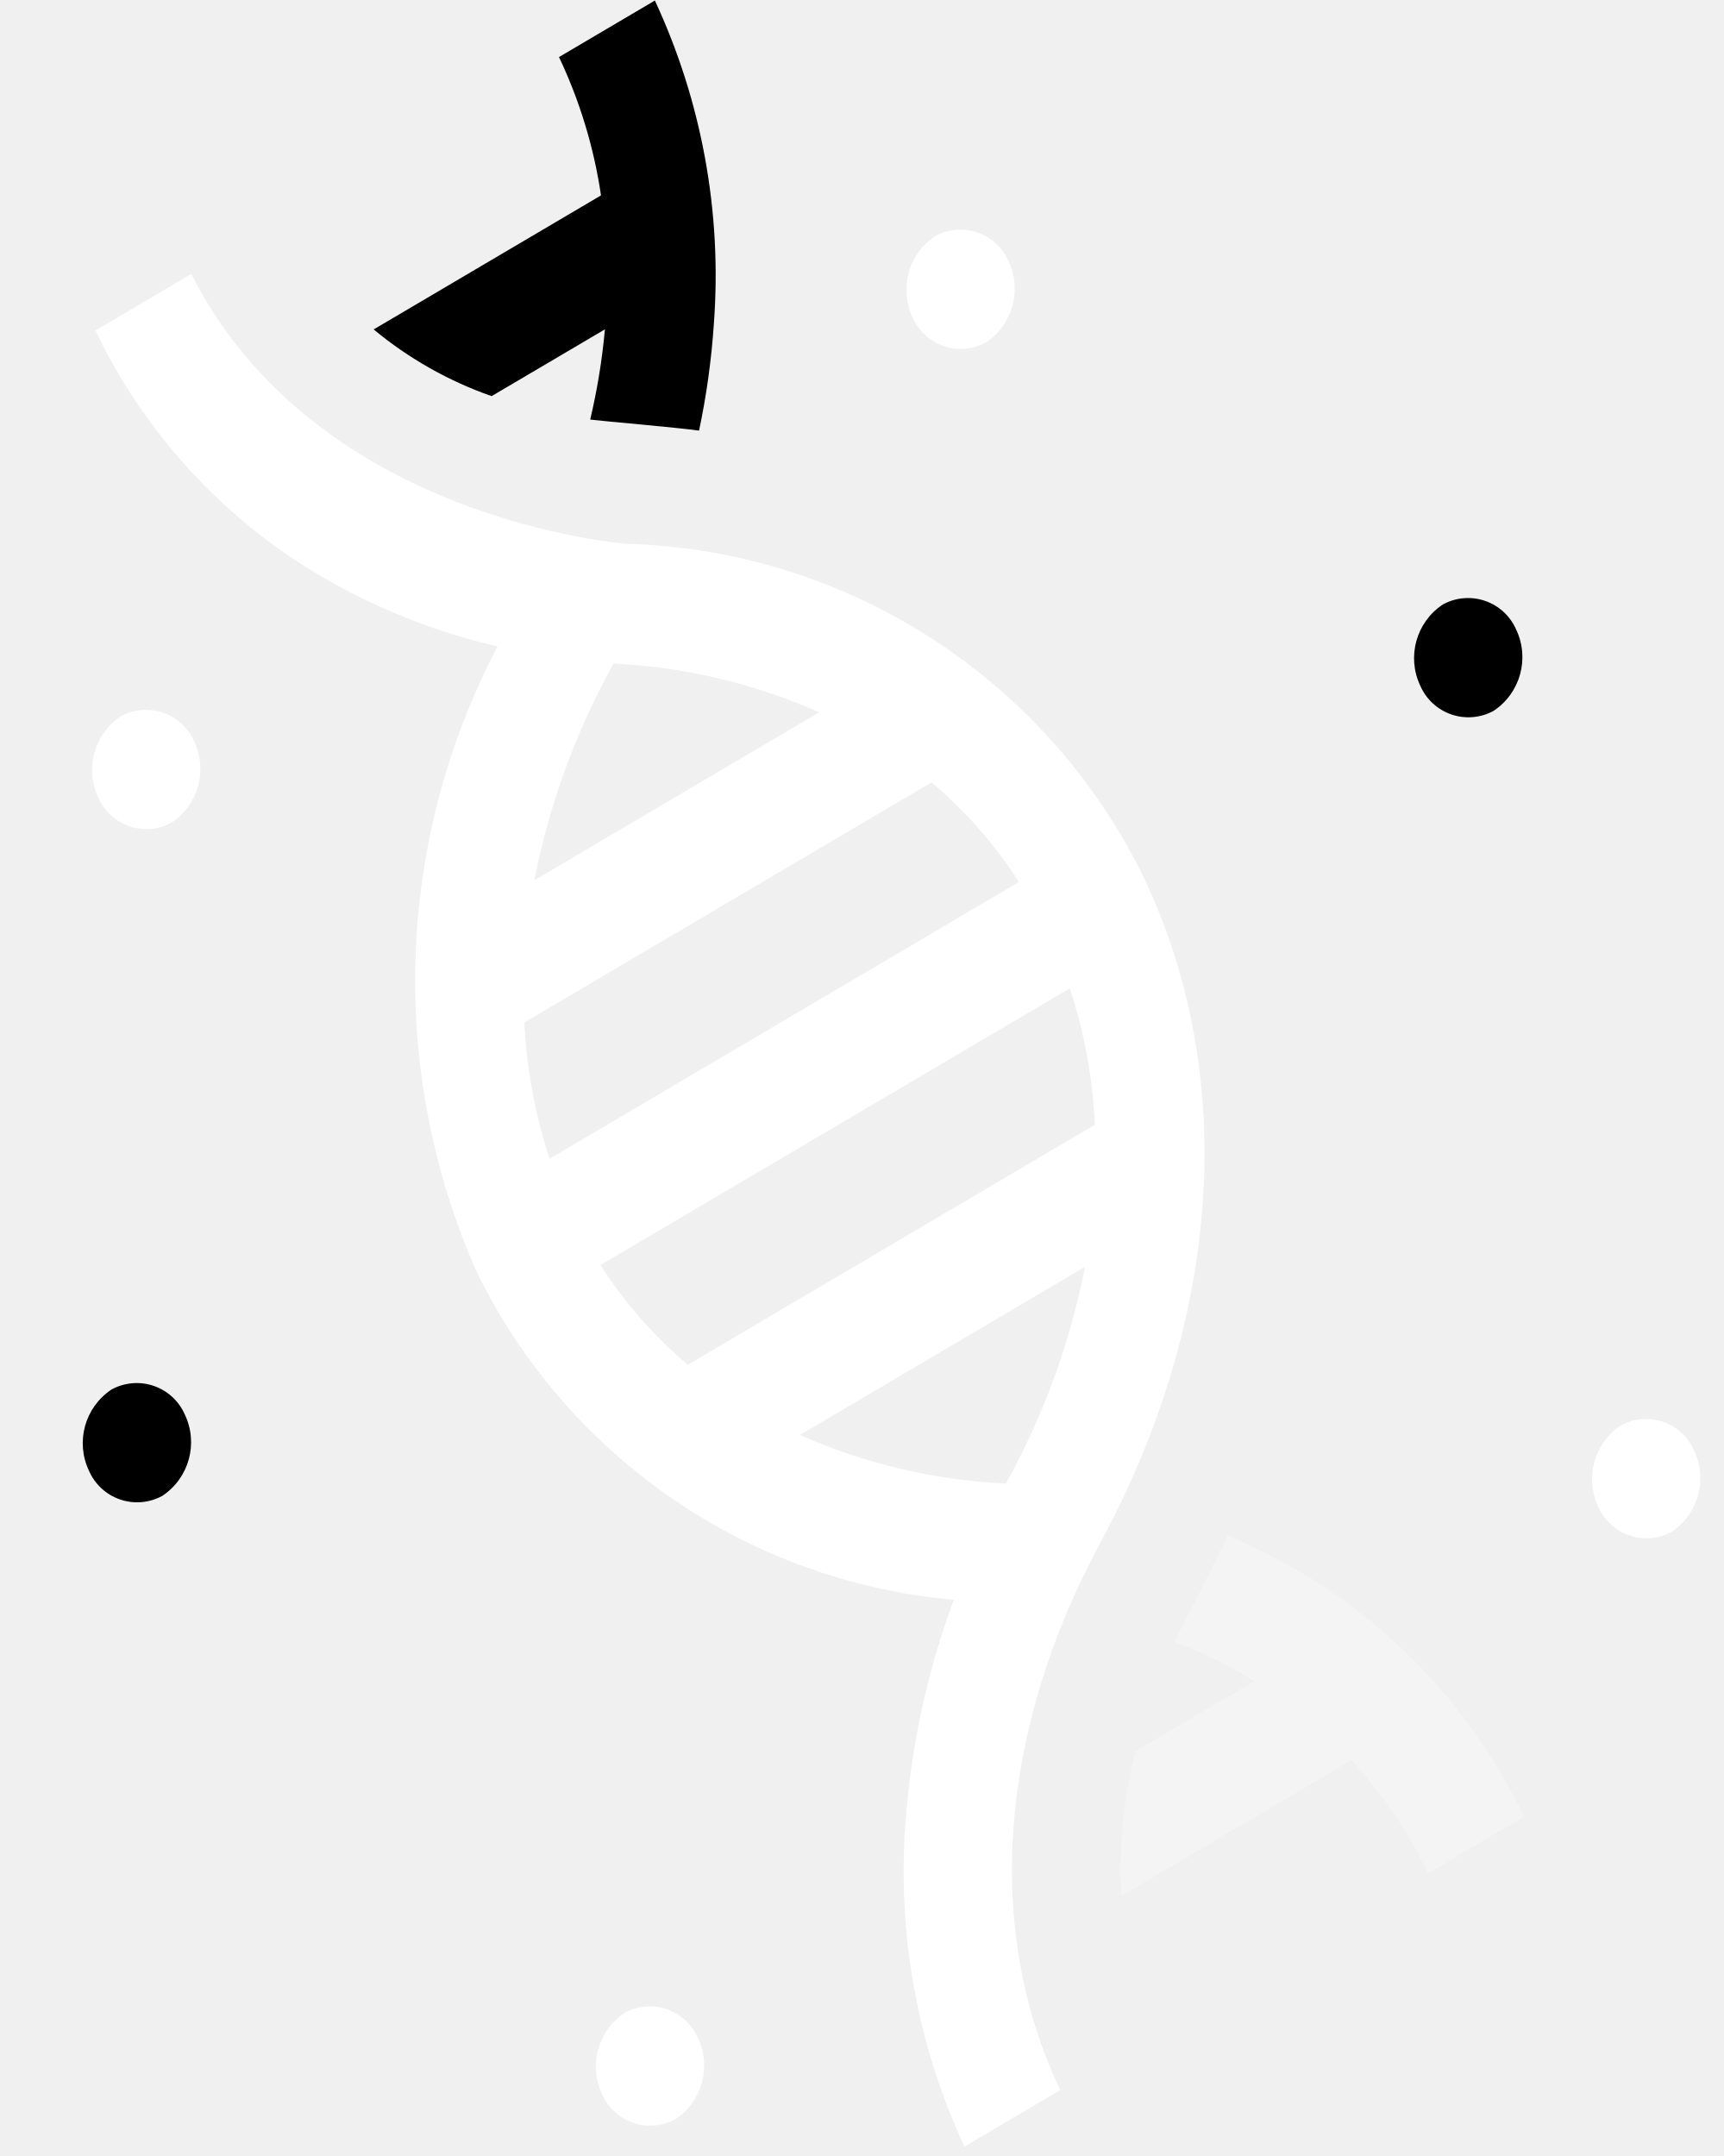
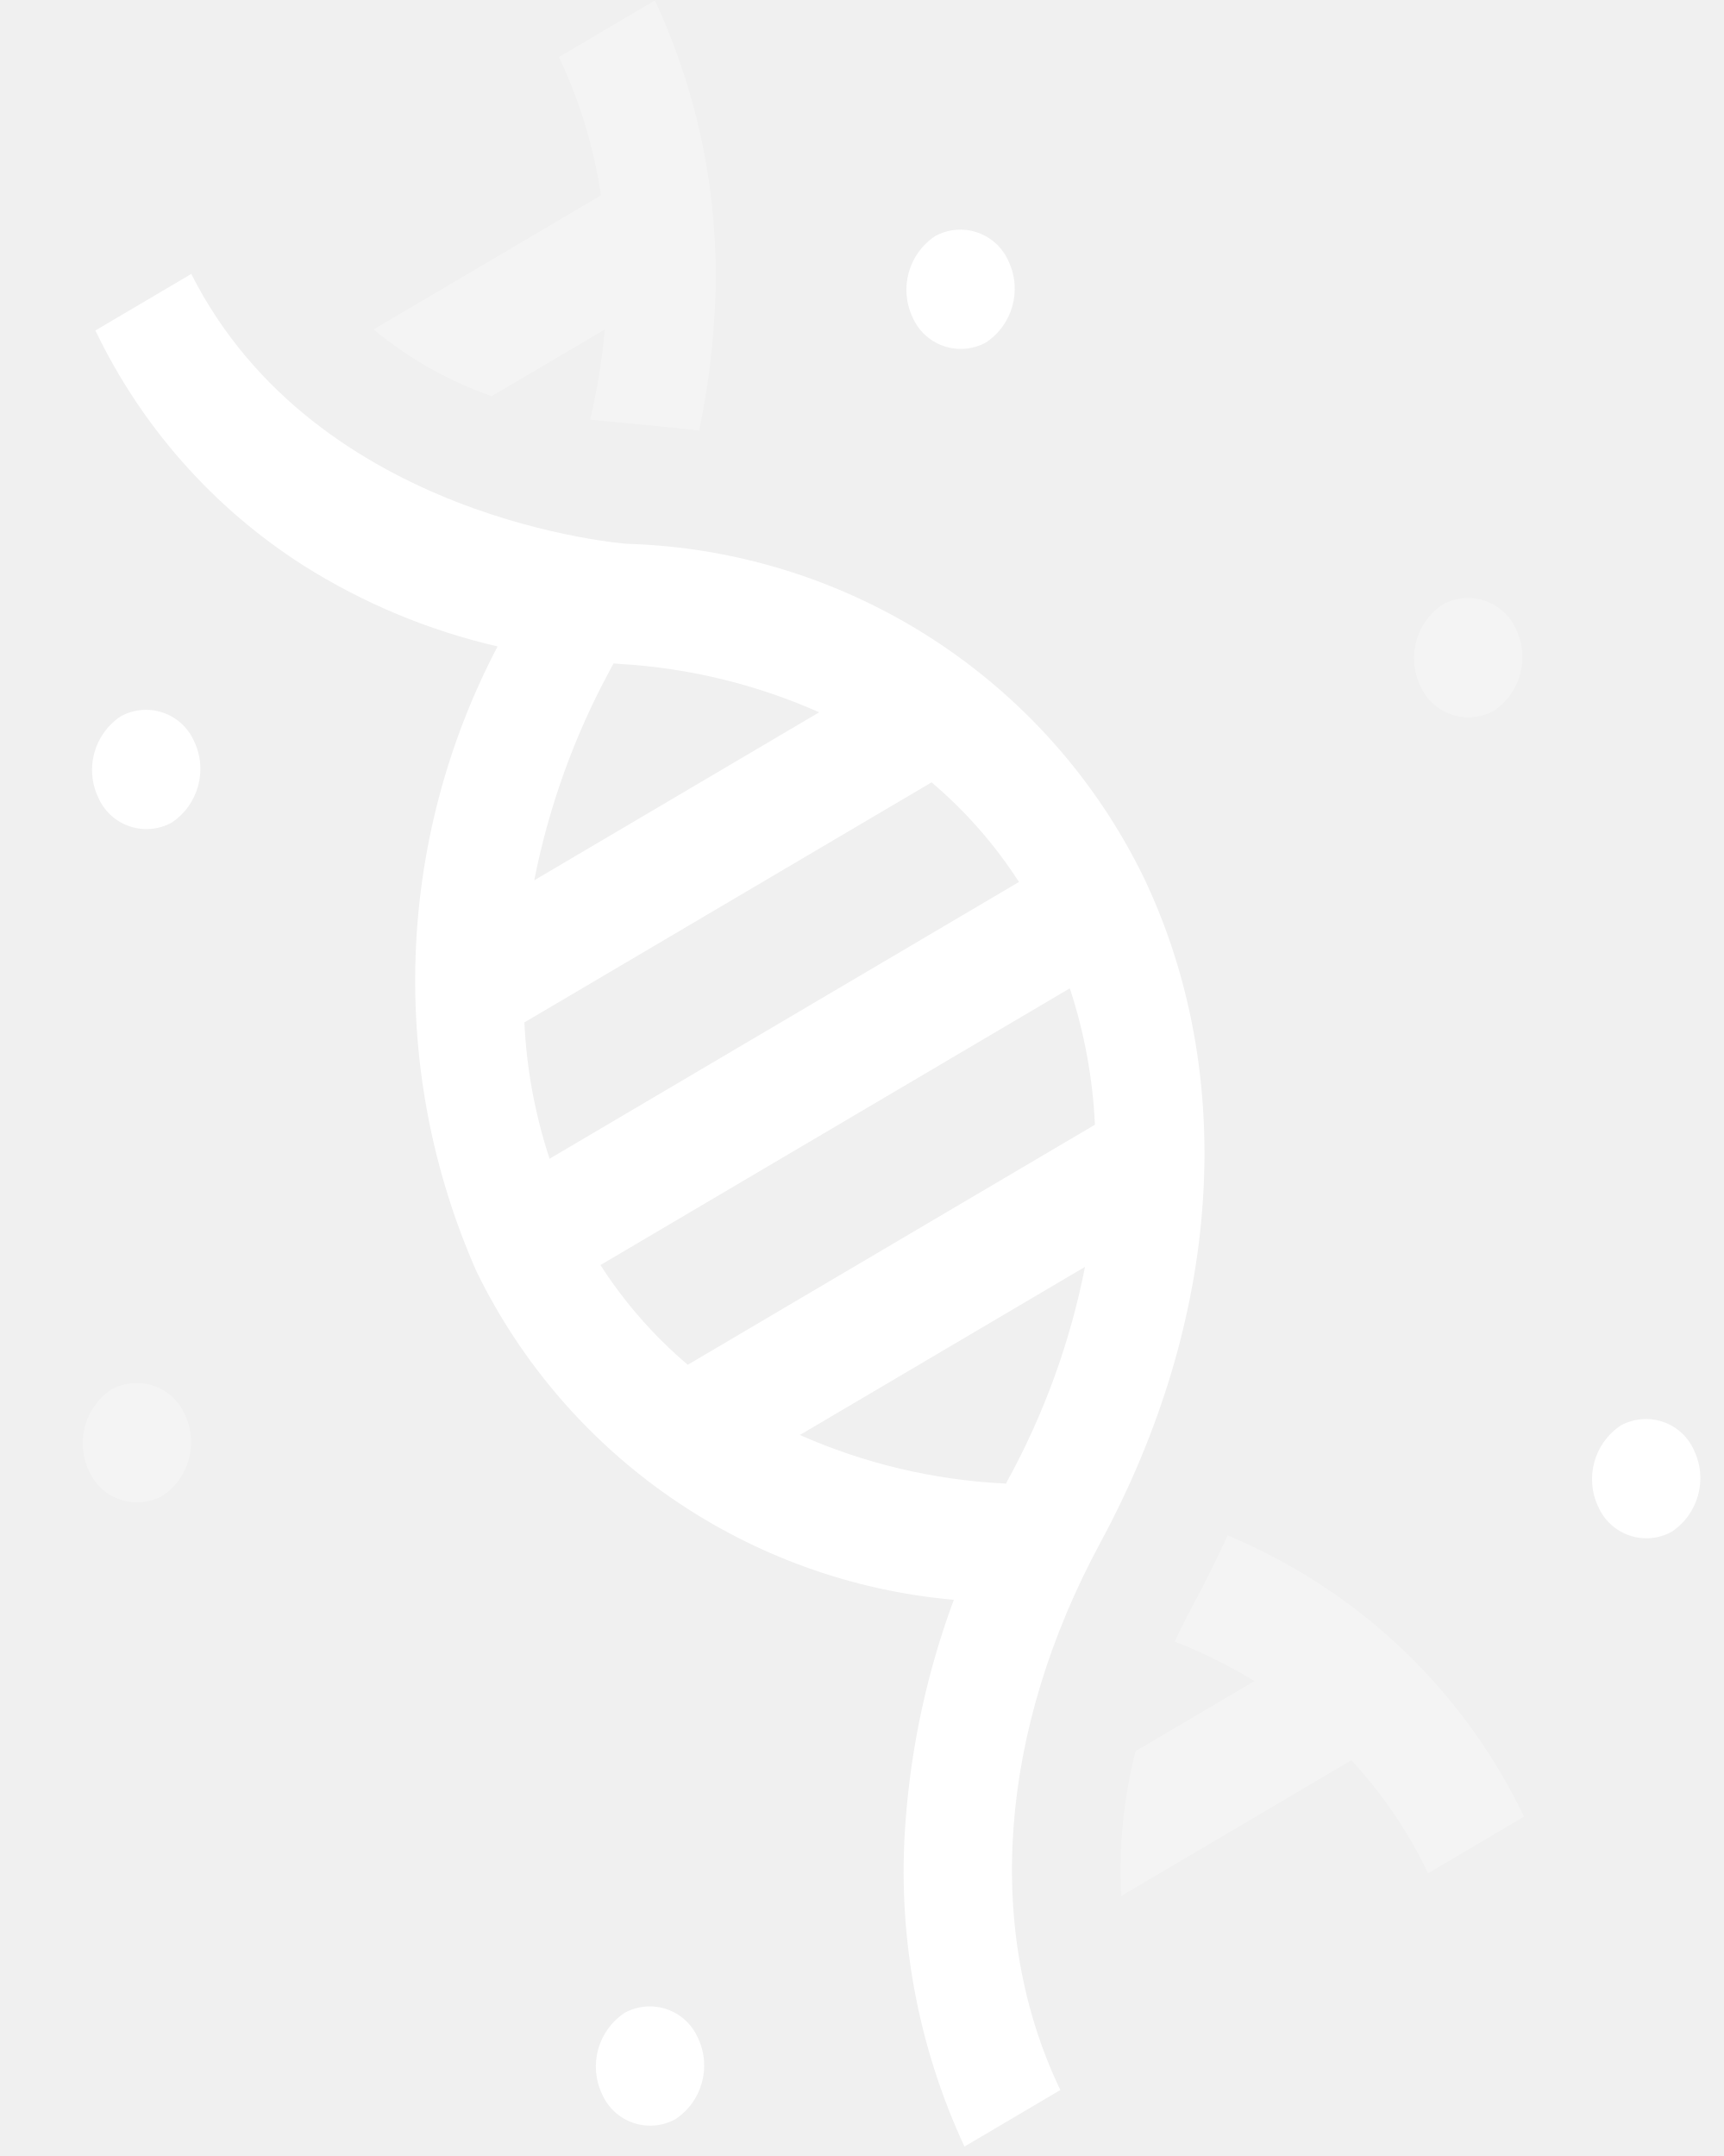
<svg xmlns="http://www.w3.org/2000/svg" width="30.995" height="38.773" viewBox="0 0 30.995 38.773">
  <g transform="matrix(0.883, -0.469, 0.469, 0.883, -6.028, 10.509)">
    <path class="a" style="fill:#fff; opacity:0.3;" d="M2.8,1.041a8.958,8.958,0,0,1,.934,1.3l-2.479.11A8.624,8.624,0,0,0-.195,4.629l4.8-.214A8.161,8.161,0,0,1,4.87,6.857l2-.089A10.275,10.275,0,0,0,5.526,1.241,10.774,10.774,0,0,0,4.536-.2Q3.993.219,3.409.609,3.095.818,2.8,1.041Z" transform="translate(12.265 28.493)" />
-     <path class="a" style=".a,.b{fill:#fff;}.a{opacity:0.3;}" d="M3.563,4.484a11.55,11.55,0,0,1-.995,1.309c.167.119,1.322.864,1.636,1.094A13.74,13.74,0,0,0,5.343,5.311,11.715,11.715,0,0,0,7.131-.318l-2,.089a8.808,8.808,0,0,1-.5,2.552l-4.742.211A6.887,6.887,0,0,0,1.2,4.589Z" transform="translate(13.522 -0.603)" />
+     <path class="a" style="fill:#fff; opacity:0.3;" d="M3.563,4.484a11.55,11.55,0,0,1-.995,1.309c.167.119,1.322.864,1.636,1.094A13.74,13.74,0,0,0,5.343,5.311,11.715,11.715,0,0,0,7.131-.318l-2,.089a8.808,8.808,0,0,1-.5,2.552l-4.742.211A6.887,6.887,0,0,0,1.2,4.589Z" transform="translate(13.522 -0.603)" />
    <path class="b" style="fill:#fff;" d="M6.861,27.684c3.827-2.548,6.123-6.26,6.3-10.185A10.691,10.691,0,0,0,7.772,7.826S3.022,4.852,3.124-.139l-2,.089A10.276,10.276,0,0,0,2.447,5.44a11.274,11.274,0,0,0,2.4,2.922A12.942,12.942,0,0,0-.762,18.12a10.589,10.589,0,0,0,4.812,9.236,14.538,14.538,0,0,0-2.633,3.108A11.723,11.723,0,0,0-.394,36.131l2-.089C1.737,32.866,3.653,29.82,6.861,27.684Zm-5.6-8.627,9.791-.436A9.232,9.232,0,0,1,10.3,21l-8.493.378A8.088,8.088,0,0,1,1.261,19.057Zm9.88-2.554-9.791.436A9.229,9.229,0,0,1,2.1,14.561l8.494-.378A8.085,8.085,0,0,1,11.141,16.5ZM6.427,9.69l.117-.079.111.069A10.321,10.321,0,0,1,9.4,12.122l-5.944.265A13.334,13.334,0,0,1,6.427,9.69ZM5.811,25.921a10.345,10.345,0,0,1-2.816-2.482l5.948-.265a13.365,13.365,0,0,1-3.036,2.743l-.049.034Z" transform="translate(7.858 -0.35)" />
    <path class="b" style="fill:#fff;" d="M1-.045a1.158,1.158,0,0,0-1.043,1.1A.944.944,0,0,0,.911,2.073,1.158,1.158,0,0,0,1.954.97.944.944,0,0,0,1-.045Z" transform="translate(2.193 30.835)" />
    <path class="b" style="fill:#fff;" d="M1-.045a1.158,1.158,0,0,0-1.043,1.1A.944.944,0,0,0,.911,2.073,1.158,1.158,0,0,0,1.954.97.944.944,0,0,0,1-.045Z" transform="translate(5.13 5.988)" />
-     <path class="a" style=".a,.b{fill:#fff;}.a{opacity:0.3;}" d="M1-.045a1.158,1.158,0,0,0-1.043,1.1A.944.944,0,0,0,.911,2.073,1.158,1.158,0,0,0,1.954.97.944.944,0,0,0,1-.045Z" transform="translate(-0.698 16.604)" />
+     <path class="a" style="fill:#fff;opacity:0.3;" d="M1-.045a1.158,1.158,0,0,0-1.043,1.1A.944.944,0,0,0,.911,2.073,1.158,1.158,0,0,0,1.954.97.944.944,0,0,0,1-.045Z" transform="translate(-0.698 16.604)" />
    <path class="b" style="fill:#fff;" d="M1-.045a1.158,1.158,0,0,0-1.043,1.1A.944.944,0,0,0,.911,2.073,1.158,1.158,0,0,0,1.954.97.944.944,0,0,0,1-.045Z" transform="translate(22.973 29.909)" />
    <path class="b" style="fill:#fff;" d="M1-.045a1.158,1.158,0,0,0-1.043,1.1A.944.944,0,0,0,.911,2.073,1.158,1.158,0,0,0,1.954.97.944.944,0,0,0,1-.045Z" transform="translate(22.117 5.231)" />
-     <path class="a" style=".a,.b{fill:#fff;}.a{opacity:0.3;}" d="M1-.045a1.158,1.158,0,0,0-1.043,1.1A.944.944,0,0,0,.911,2.073,1.158,1.158,0,0,0,1.954.97.944.944,0,0,0,1-.045Z" transform="translate(27.073 15.366)" />
+     <path class="a" style="fill:#fff;opacity:0.3;" d="M1-.045a1.158,1.158,0,0,0-1.043,1.1A.944.944,0,0,0,.911,2.073,1.158,1.158,0,0,0,1.954.97.944.944,0,0,0,1-.045Z" transform="translate(27.073 15.366)" />
  </g>
</svg>
